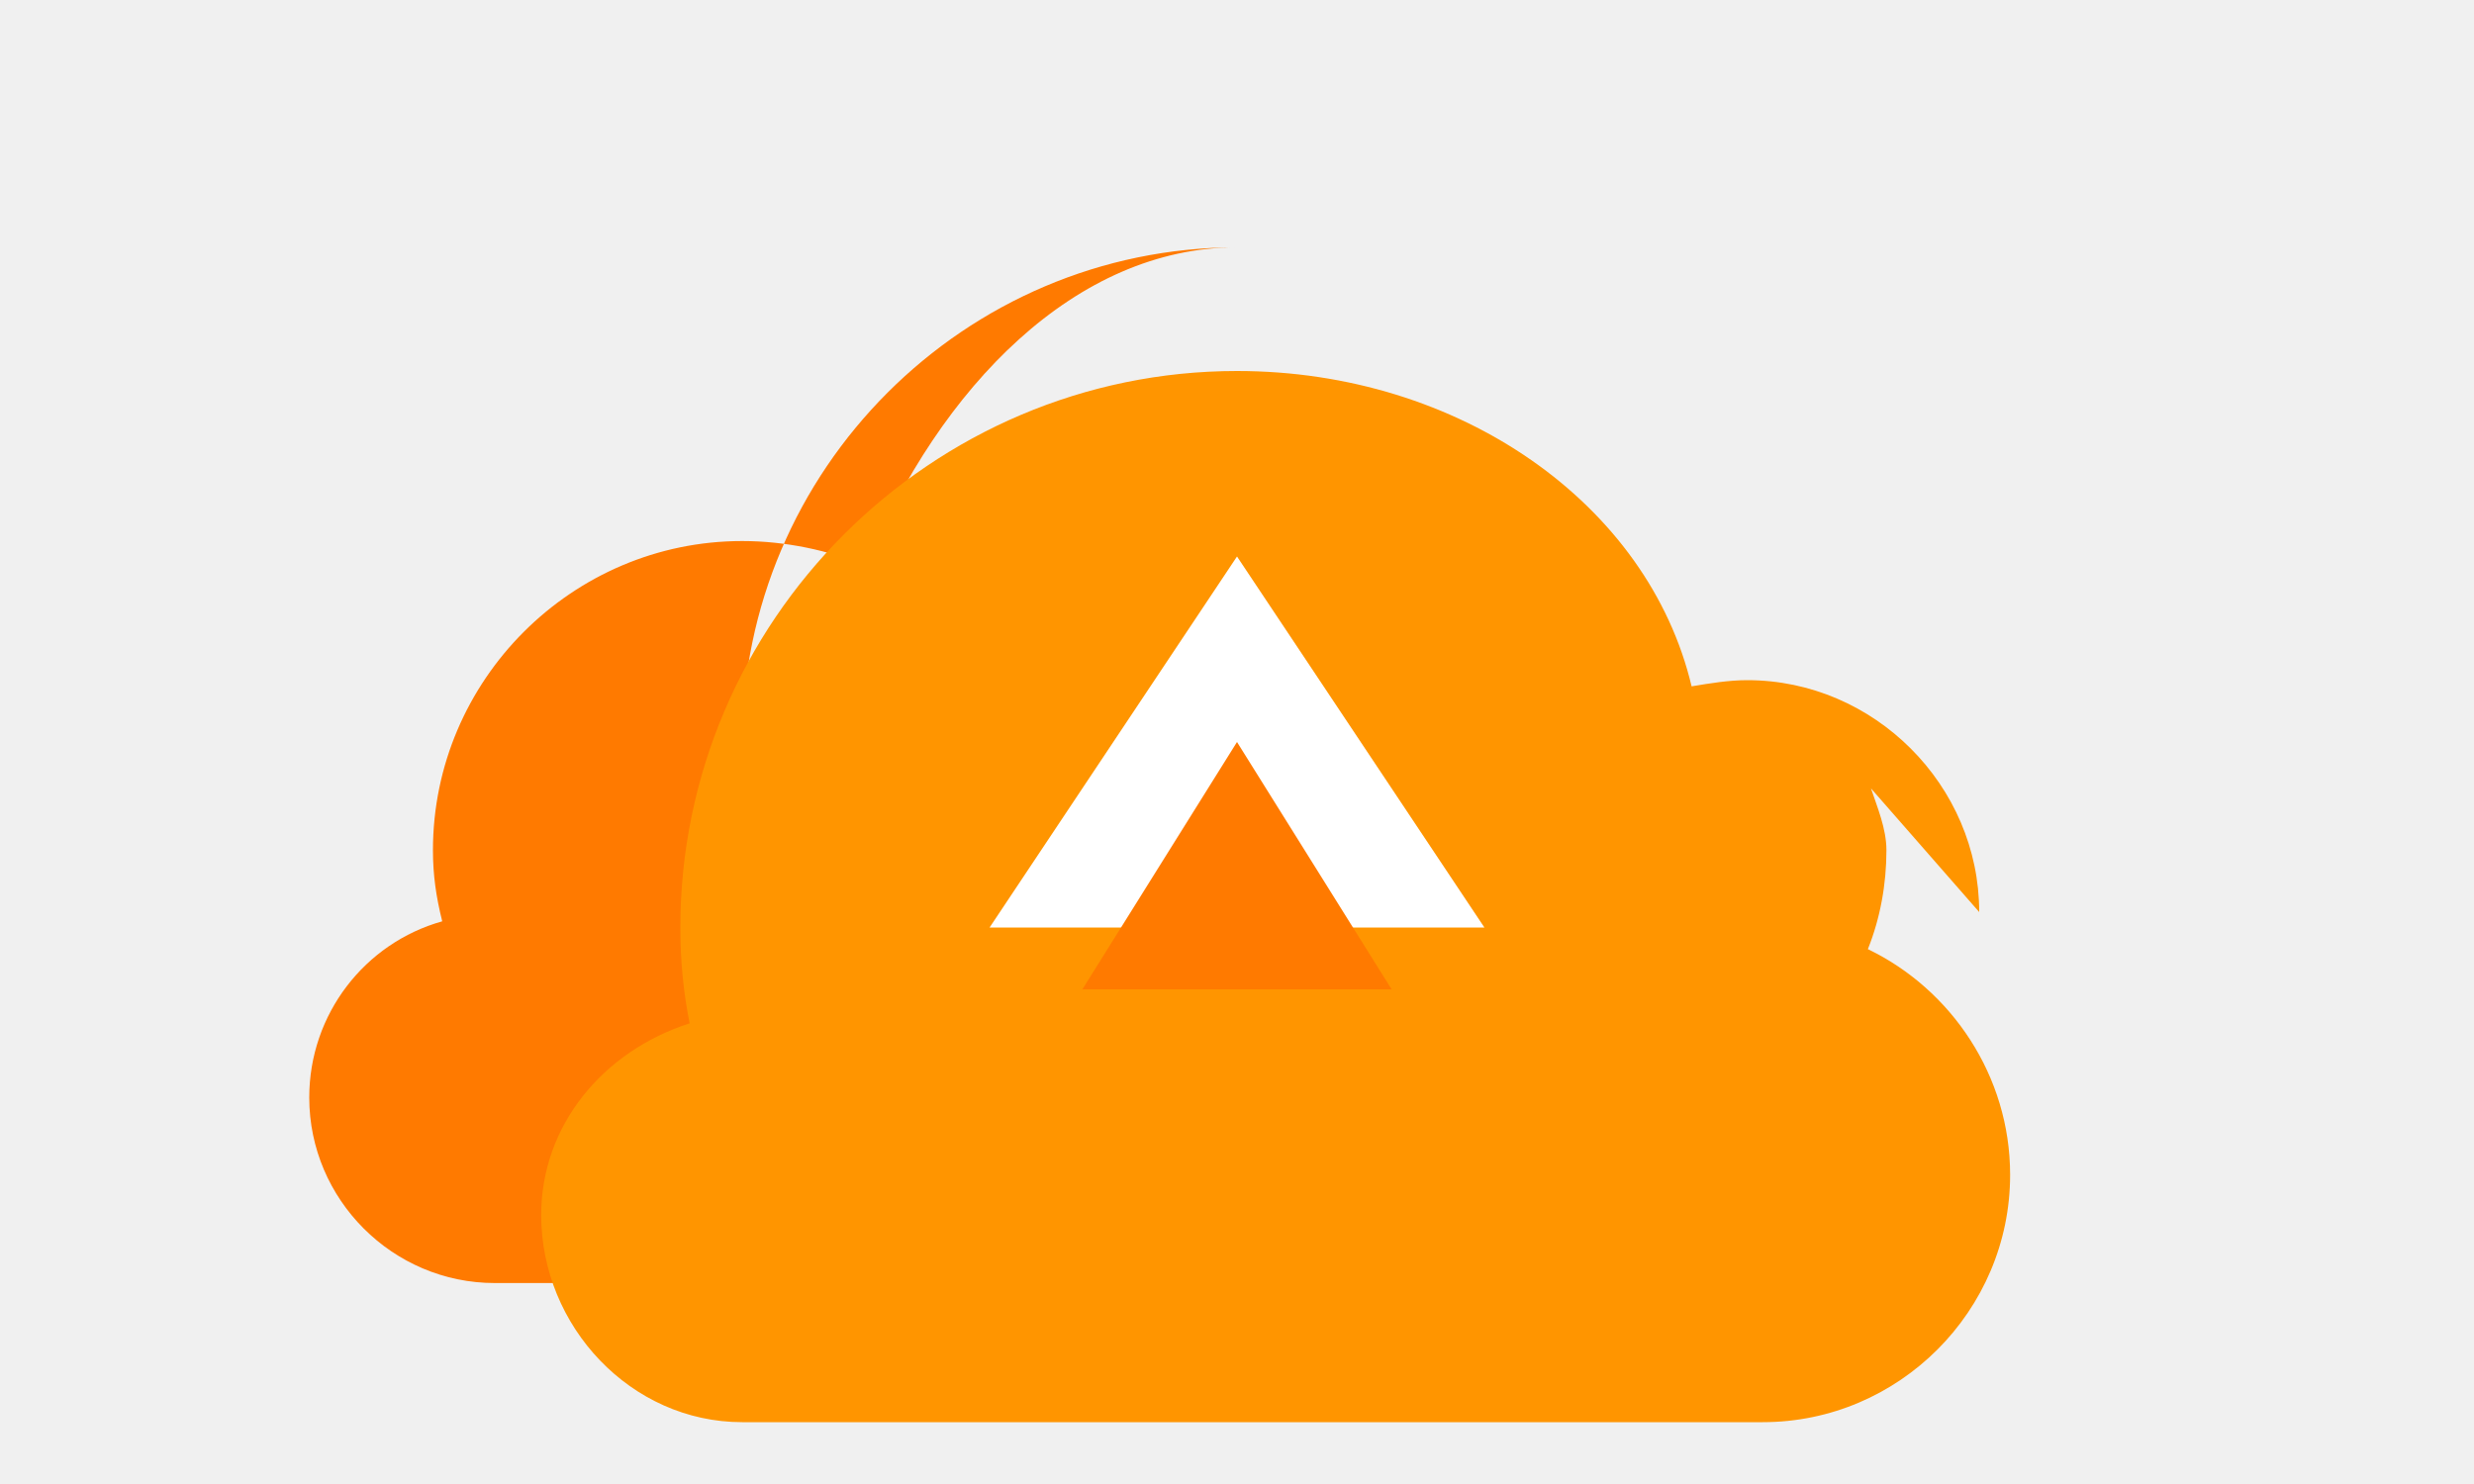
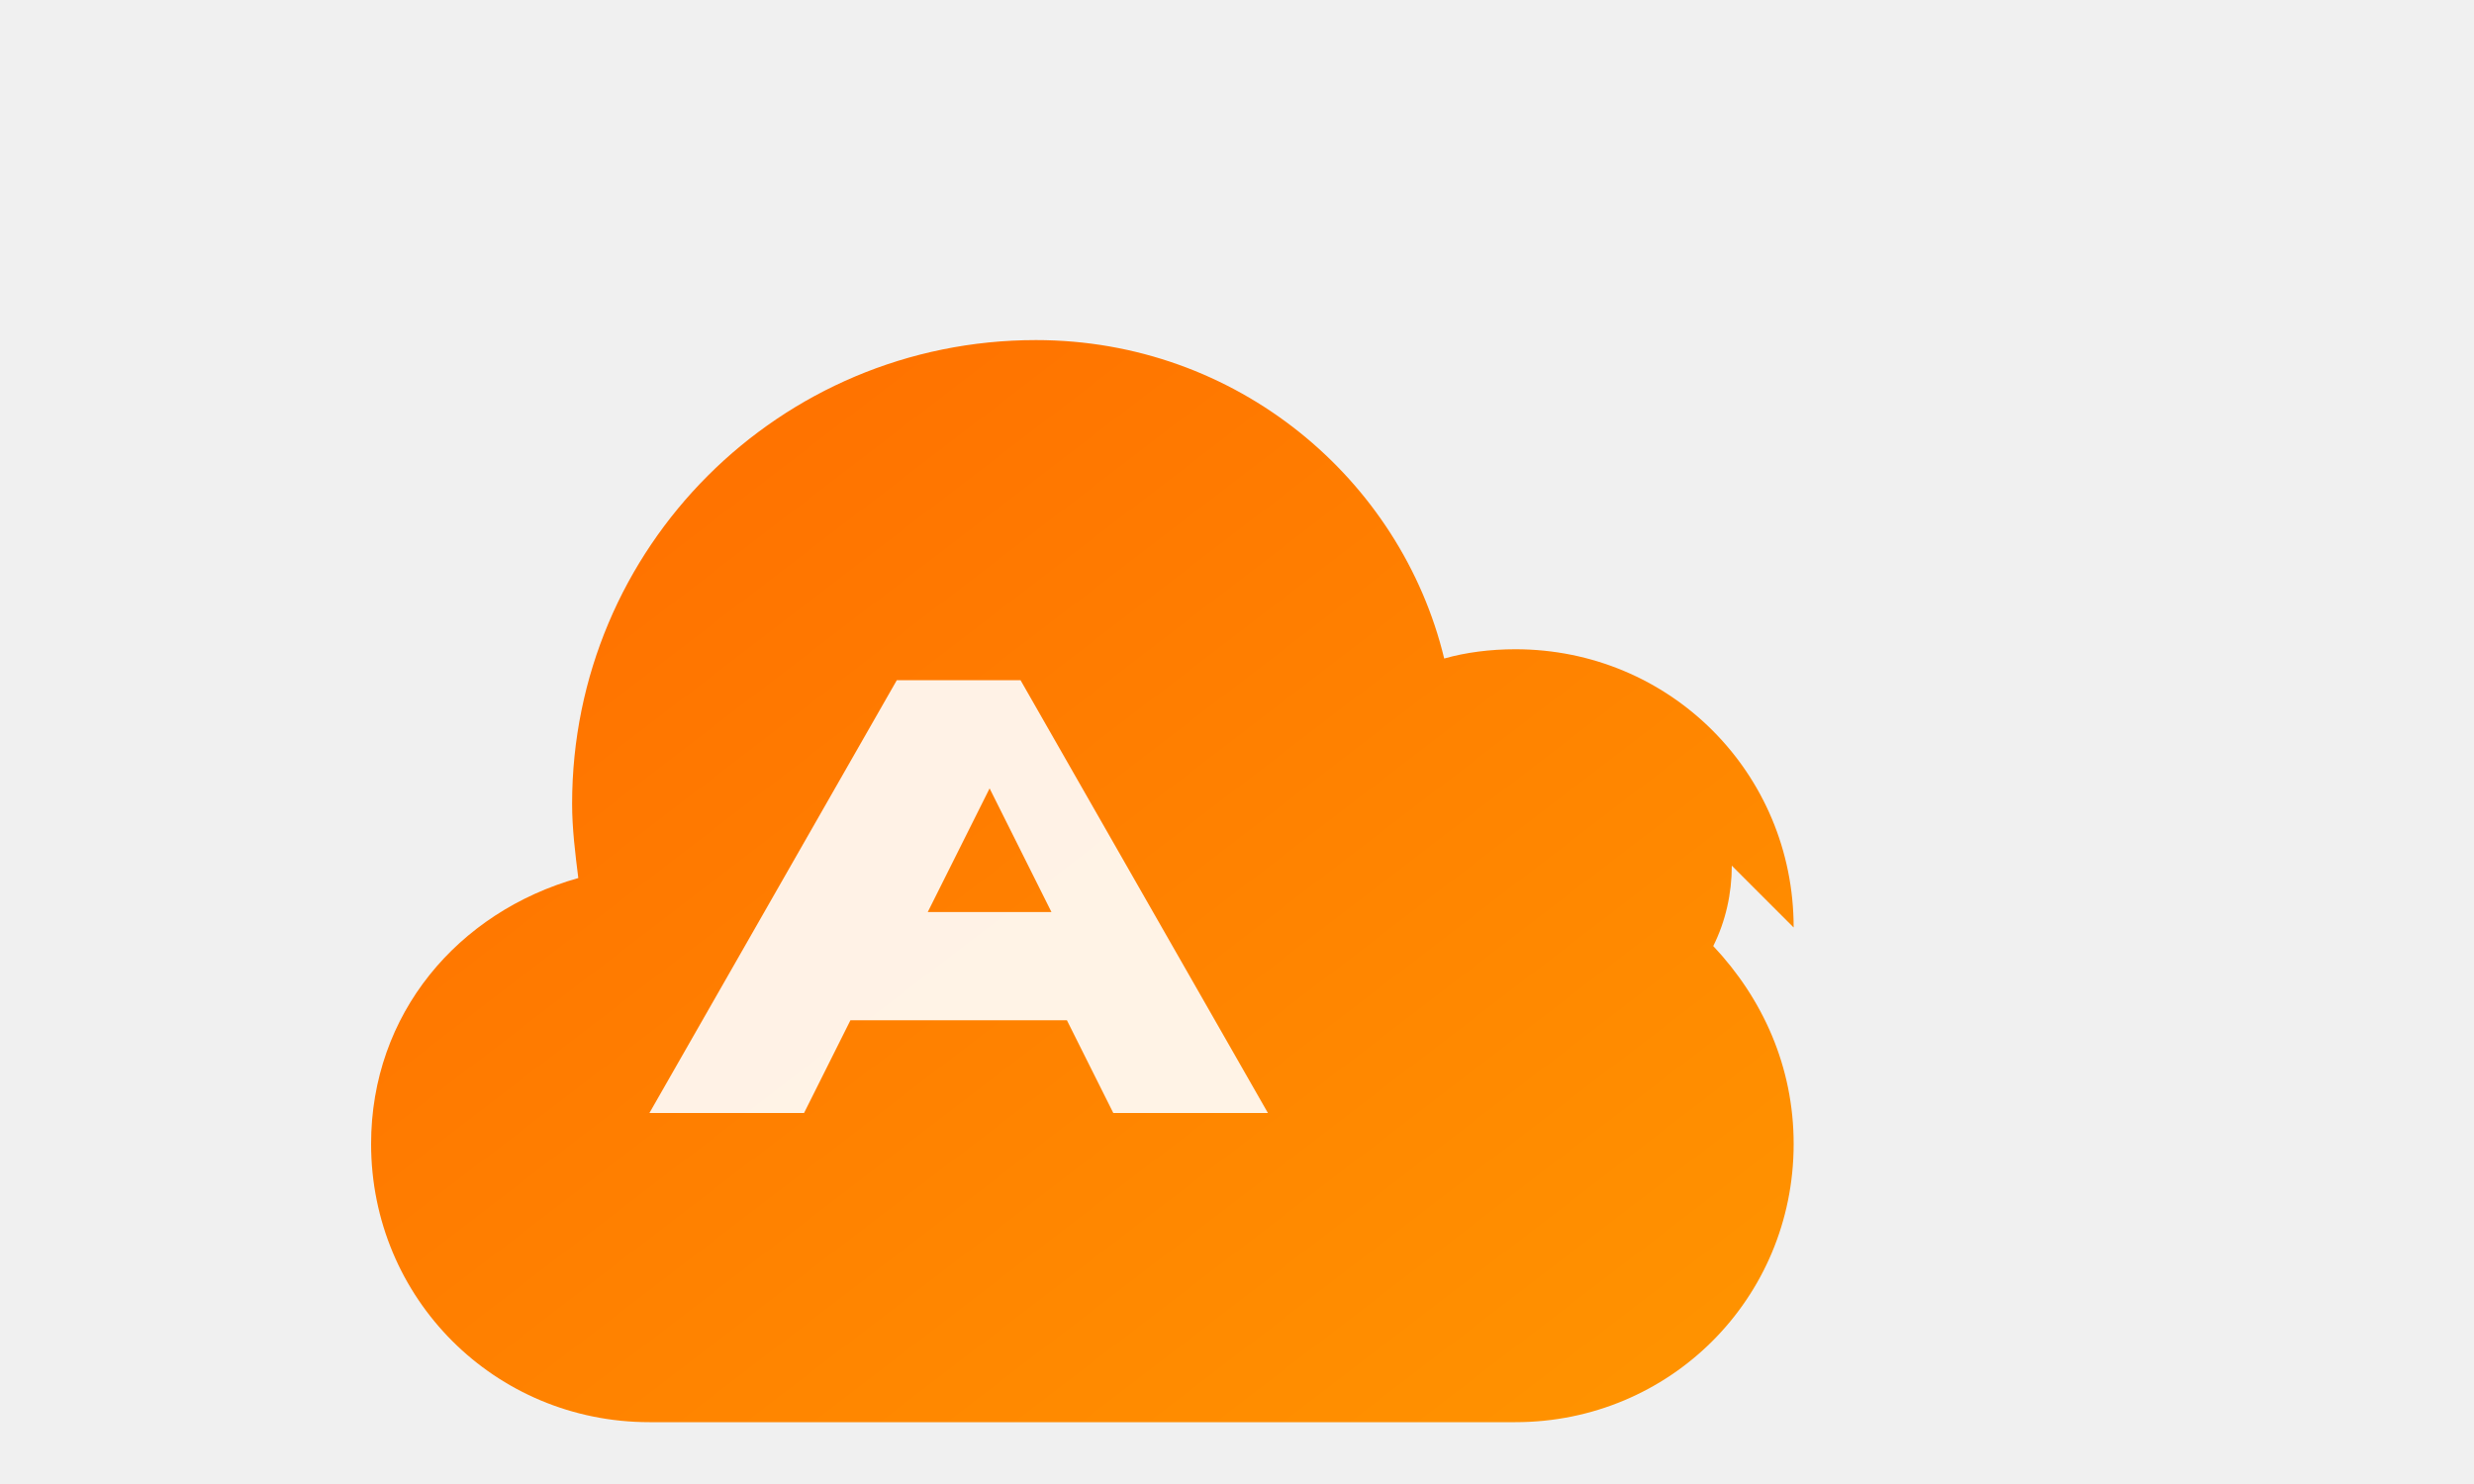
<svg xmlns="http://www.w3.org/2000/svg" viewBox="0 0 80 48" fill="none">
-   <path d="M40 8c-8.8 0-16 7.2-16 16 0 2.4.5 4.6 1.5 6.7-.3.2-.5.4-.7.7-1.6 1.6-2.4 3.7-2.4 5.9 0 1.5.4 2.9 1.1 4.2H16c-3.3 0-6-2.7-6-6 0-2.7 1.8-5 4.3-5.7-.2-.8-.3-1.5-.3-2.3 0-5.5 4.5-10 10-10 1.4 0 2.8.3 4 .8C30.4 12.5 34.8 8 40 8z" fill="#FF7A00" />
-   <path d="M64 29.5c0-4.1-3.4-7.5-7.5-7.5-.6 0-1.2.1-1.8.2C53.3 16.3 47.2 12 40 12c-9.9 0-18 8.1-18 18 0 1.1.1 2.1.3 3.1C19.5 34 17.5 36.4 17.5 39.3c0 3.6 2.9 6.7 6.5 6.7h33c4.4 0 8-3.6 8-8 0-3.2-1.9-6-4.6-7.3.4-1 .6-2.1.6-3.2 0-.7-.3-1.4-.5-2z" fill="#FF9500" />
-   <path d="M40 18l8 12H32l8-12z" fill="white" />
-   <path d="M40 24l5 8h-10l5-8z" fill="#FF7A00" />
+   <defs>
+     <linearGradient id="arvanGrad" x1="0%" y1="0%" x2="100%" y2="100%">
+       <stop offset="0%" style="stop-color:#FF6B00" />
+       <stop offset="100%" style="stop-color:#FF9500" />
+     </linearGradient>
+   </defs>
+   <path d="M58 30c0-5-4-9-9-9-.8 0-1.6.1-2.3.3C45.3 15.5 40 11 33.5 11c-8.3 0-15 6.7-15 15 0 .8.1 1.6.2 2.4C14.8 29.5 12 32.8 12 37c0 5 4 9 9 9h28c5 0 9-4 9-9 0-2.5-1-4.7-2.6-6.4.4-.8.6-1.7.6-2.6z" fill="url(#arvanGrad)" />
+   <path d="M33 22l8 14h-5l-1.5-3h-7l-1.5 3h-5l8-14h4zm-1 3.5l-2 4h4l-2-4z" fill="white" fill-opacity="0.9" />
</svg>
